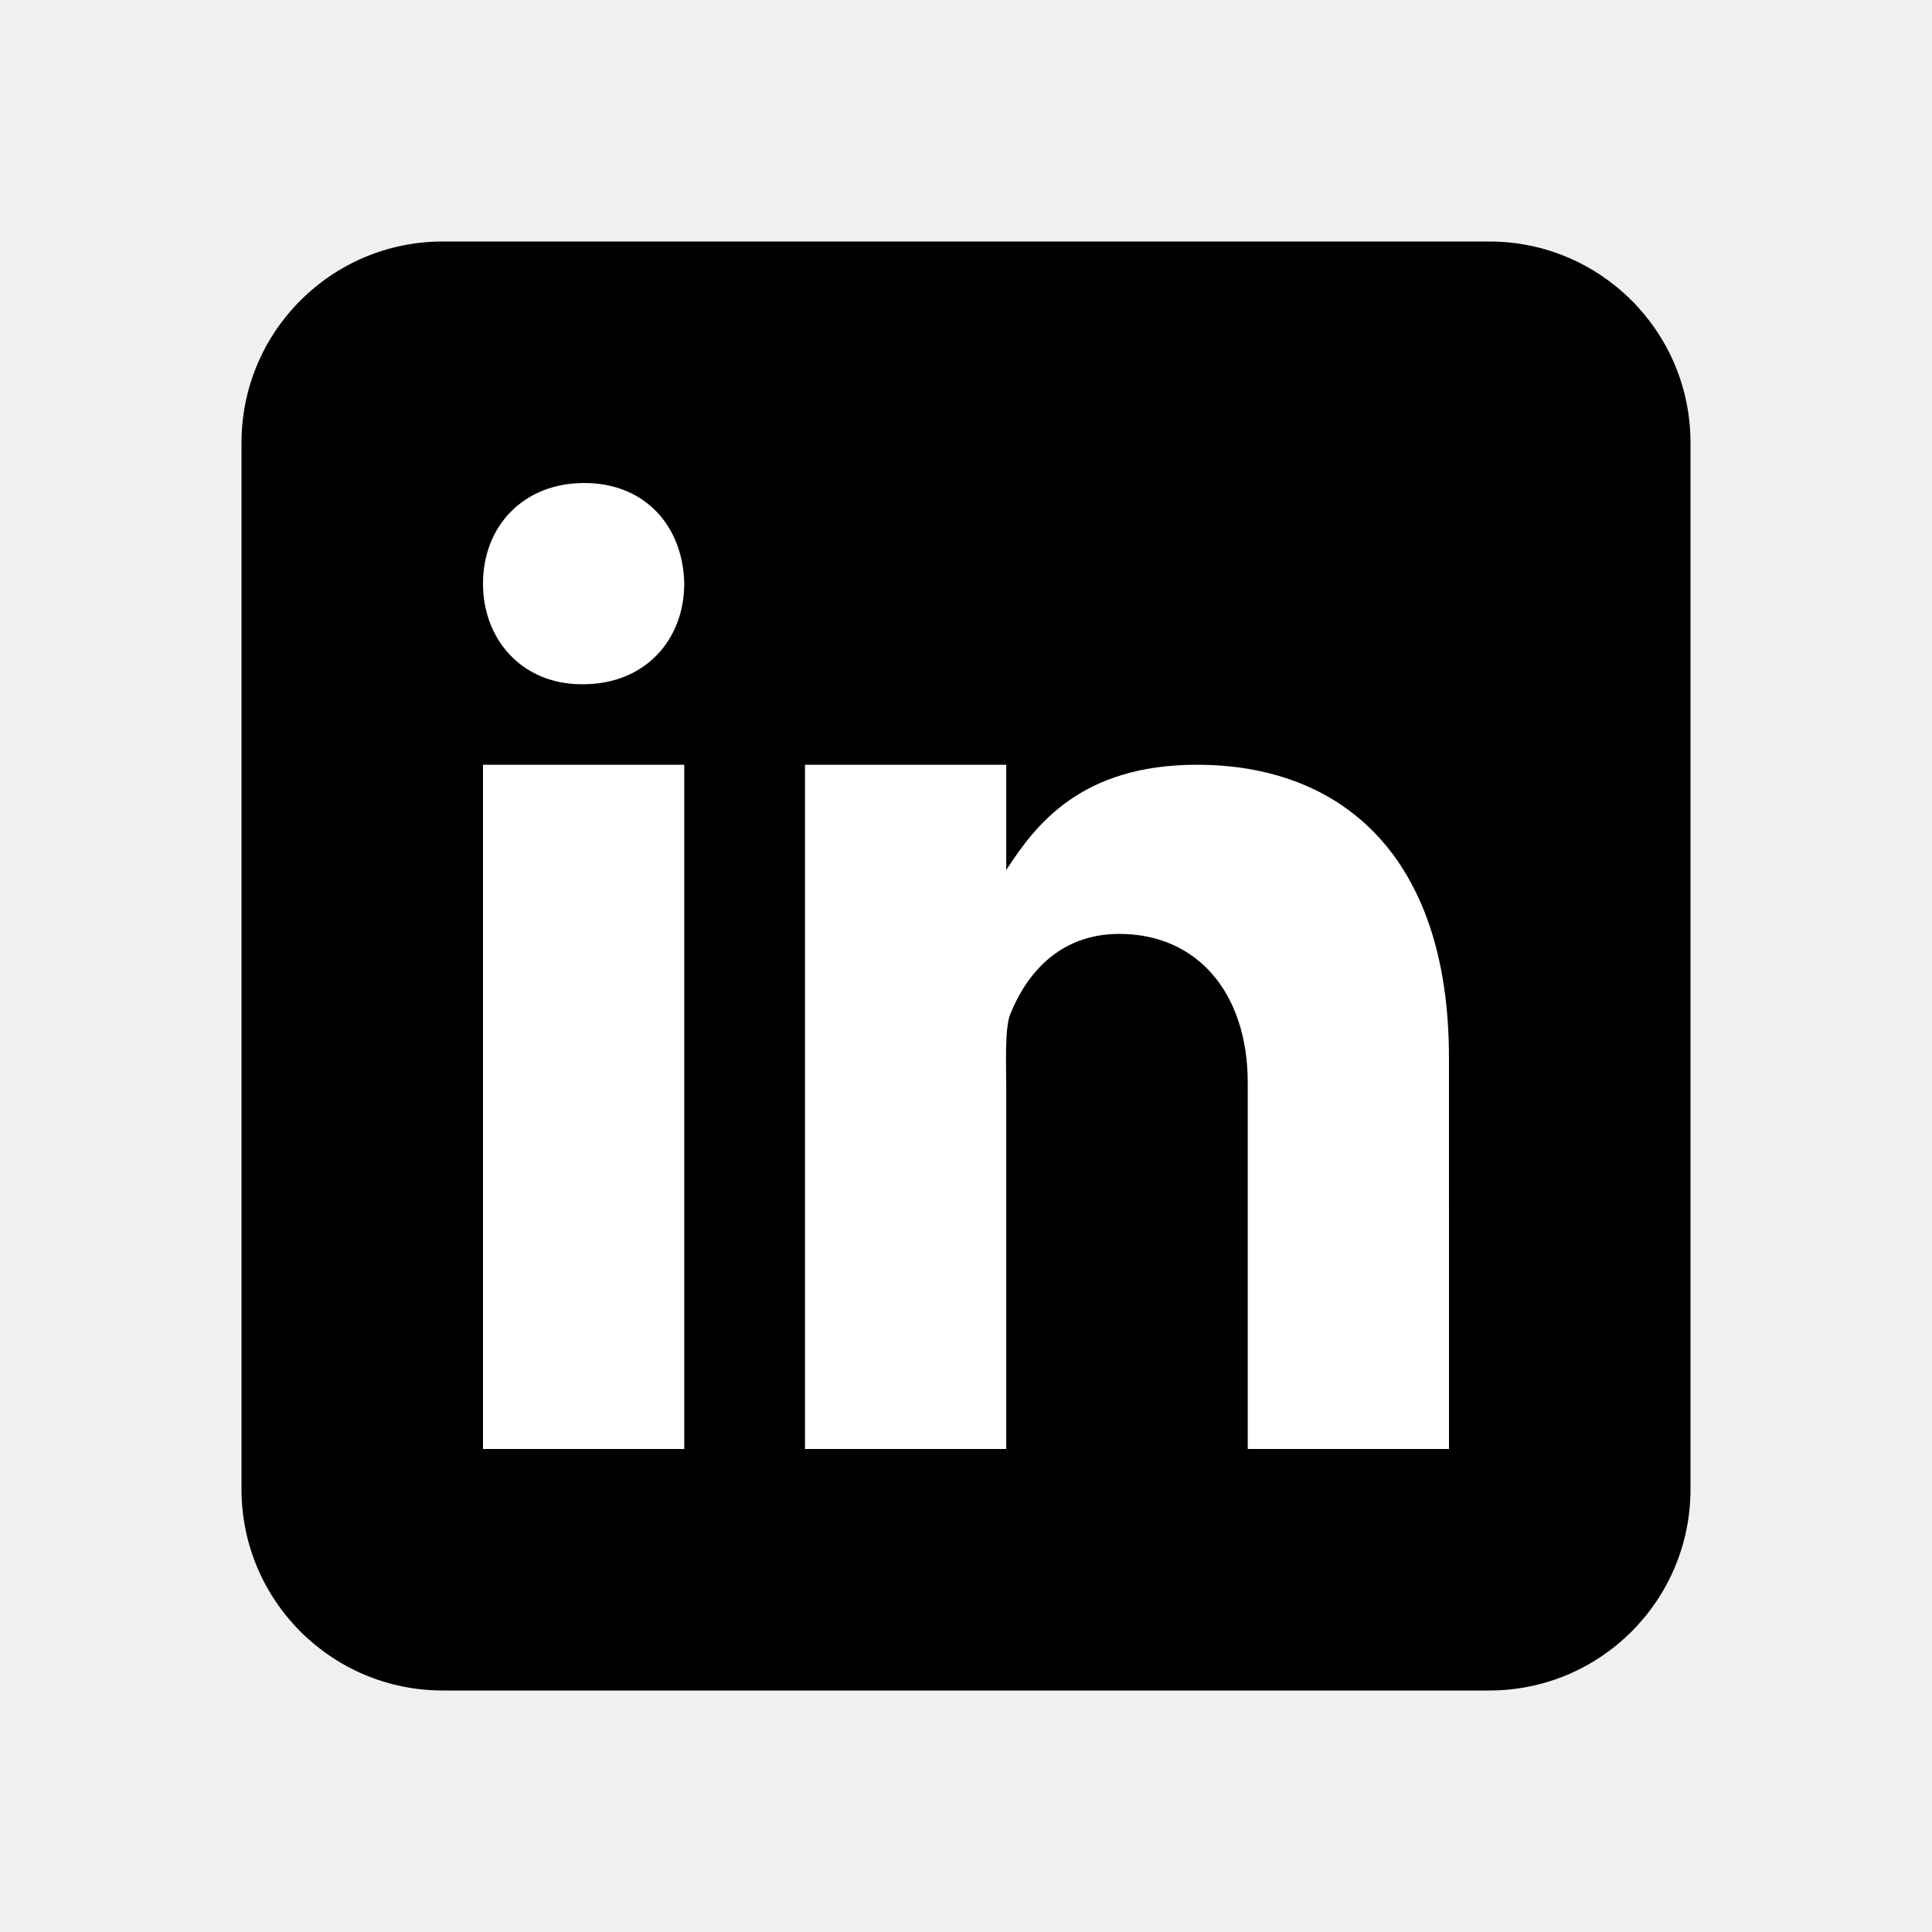
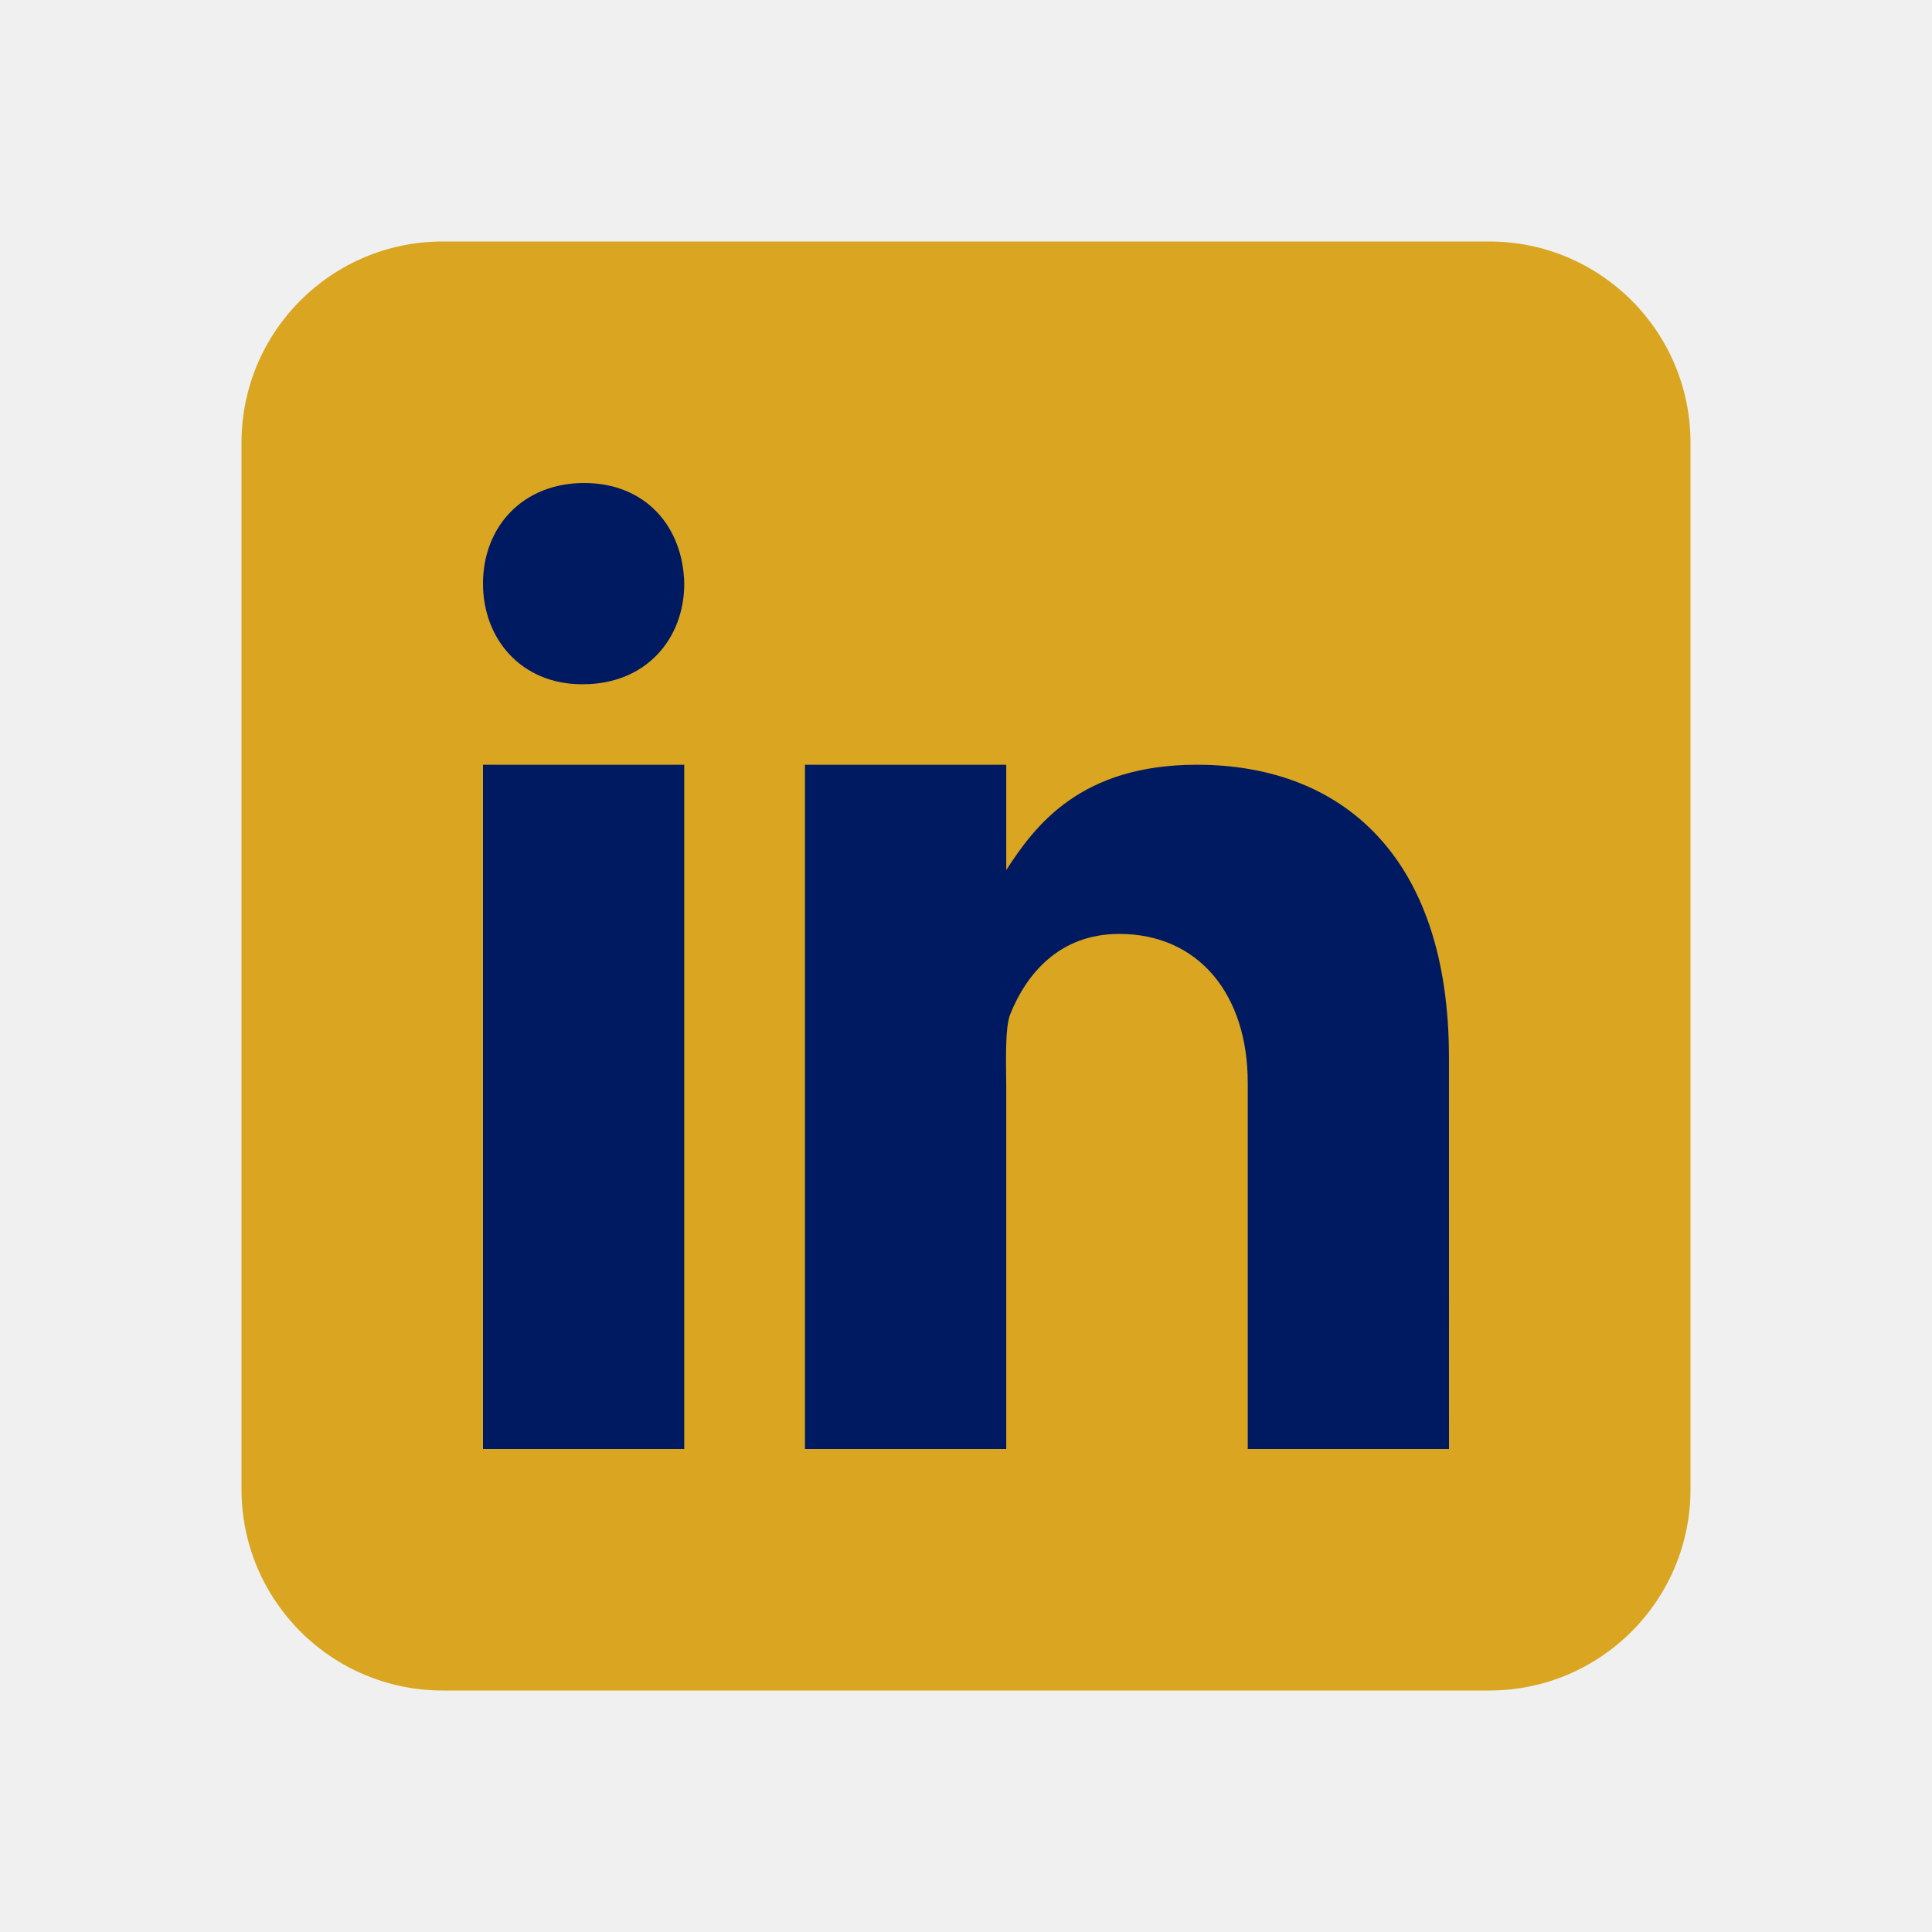
- <svg xmlns="http://www.w3.org/2000/svg" viewBox="0 0 48 48" width="40" height="40" transition="0.2s" fill="black">
+ <svg xmlns="http://www.w3.org/2000/svg" viewBox="0 0 48 48" width="40" height="40" transition="0.2s" fill="goldenrod">
  <path d="M42,37c0,2.762-2.238,5-5,5H11c-2.761,0-5-2.238-5-5V11c0-2.762,2.239-5,5-5h26c2.762,0,5,2.238,5,5V37z" />
-   <path fill="#FFF" d="M12 19H17V36H12zM14.485 17h-.028C12.965 17 12 15.888 12 14.499 12 13.08 12.995 12 14.514 12c1.521 0 2.458 1.08 2.486 2.499C17 15.887 16.035 17 14.485 17zM36 36h-5v-9.099c0-2.198-1.225-3.698-3.192-3.698-1.501 0-2.313 1.012-2.707 1.99C24.957 25.543 25 26.511 25 27v9h-5V19h5v2.616C25.721 20.5 26.85 19 29.738 19c3.578 0 6.261 2.25 6.261 7.274L36 36 36 36z" />
+   <path fill="rgb(0, 26, 98)" d="M12 19H17V36H12zM14.485 17h-.028C12.965 17 12 15.888 12 14.499 12 13.08 12.995 12 14.514 12c1.521 0 2.458 1.08 2.486 2.499C17 15.887 16.035 17 14.485 17zM36 36h-5v-9.099c0-2.198-1.225-3.698-3.192-3.698-1.501 0-2.313 1.012-2.707 1.99C24.957 25.543 25 26.511 25 27v9h-5V19h5v2.616C25.721 20.5 26.85 19 29.738 19c3.578 0 6.261 2.25 6.261 7.274L36 36 36 36z" />
</svg>
